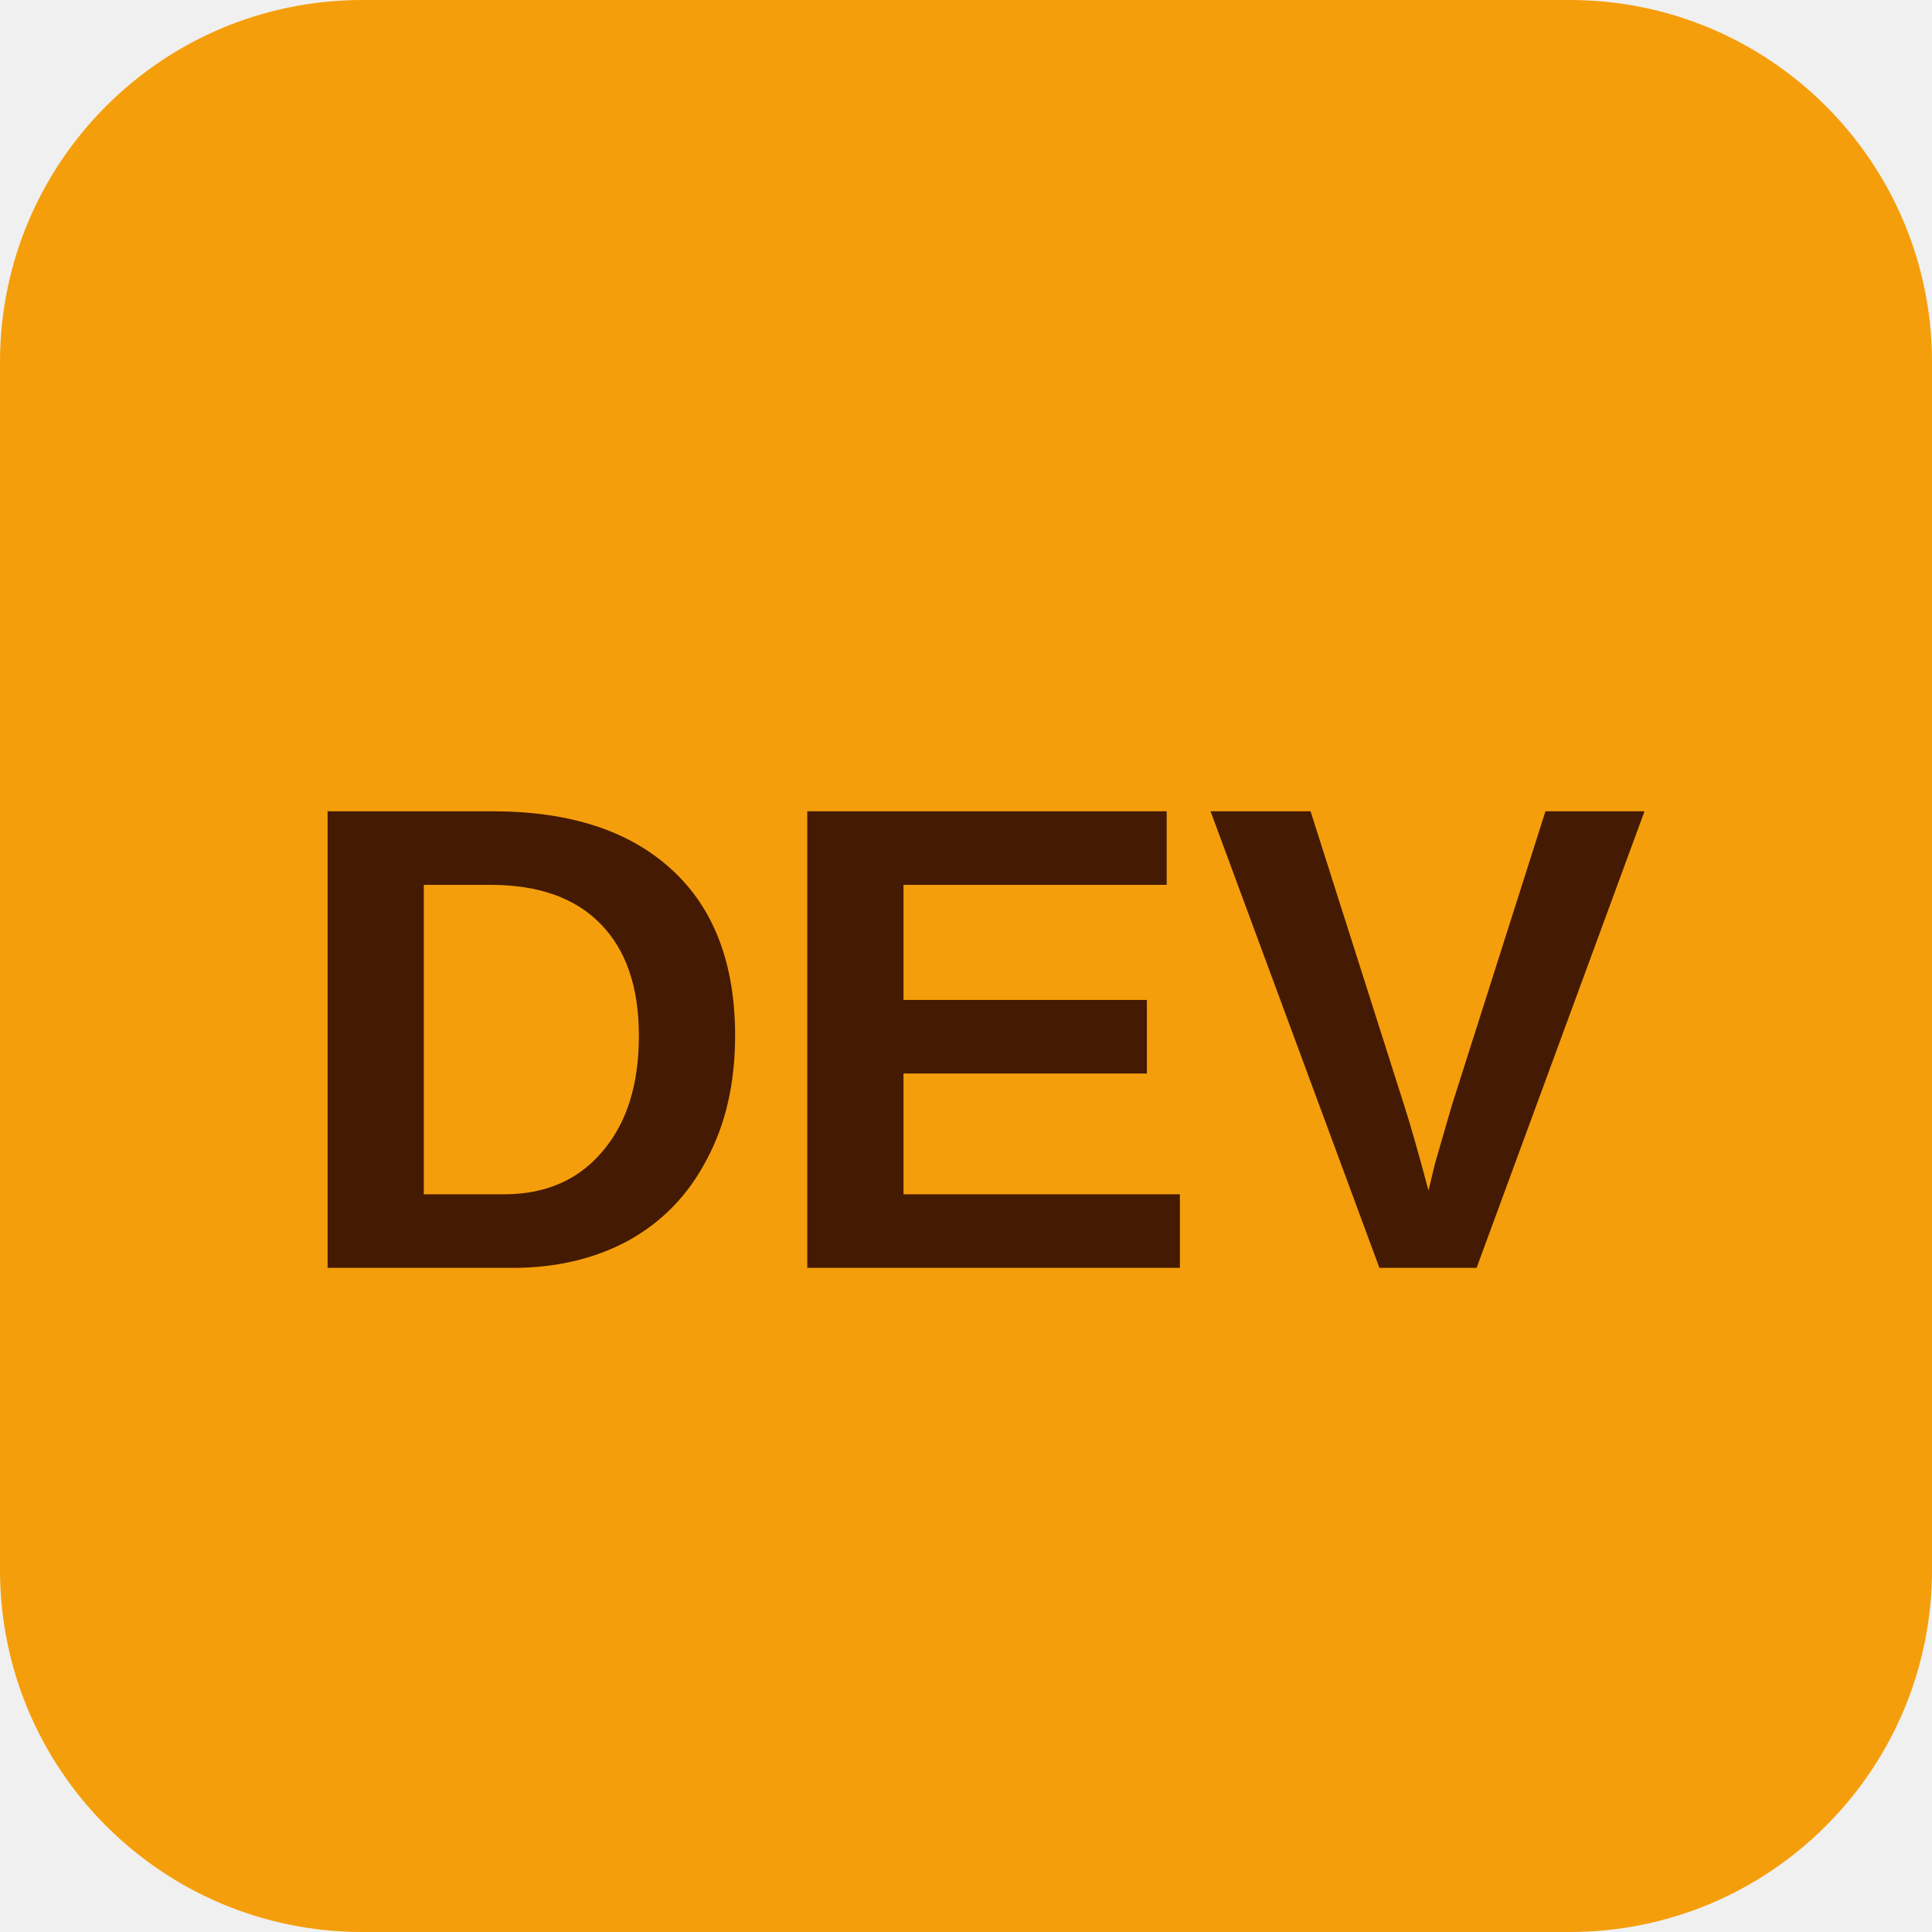
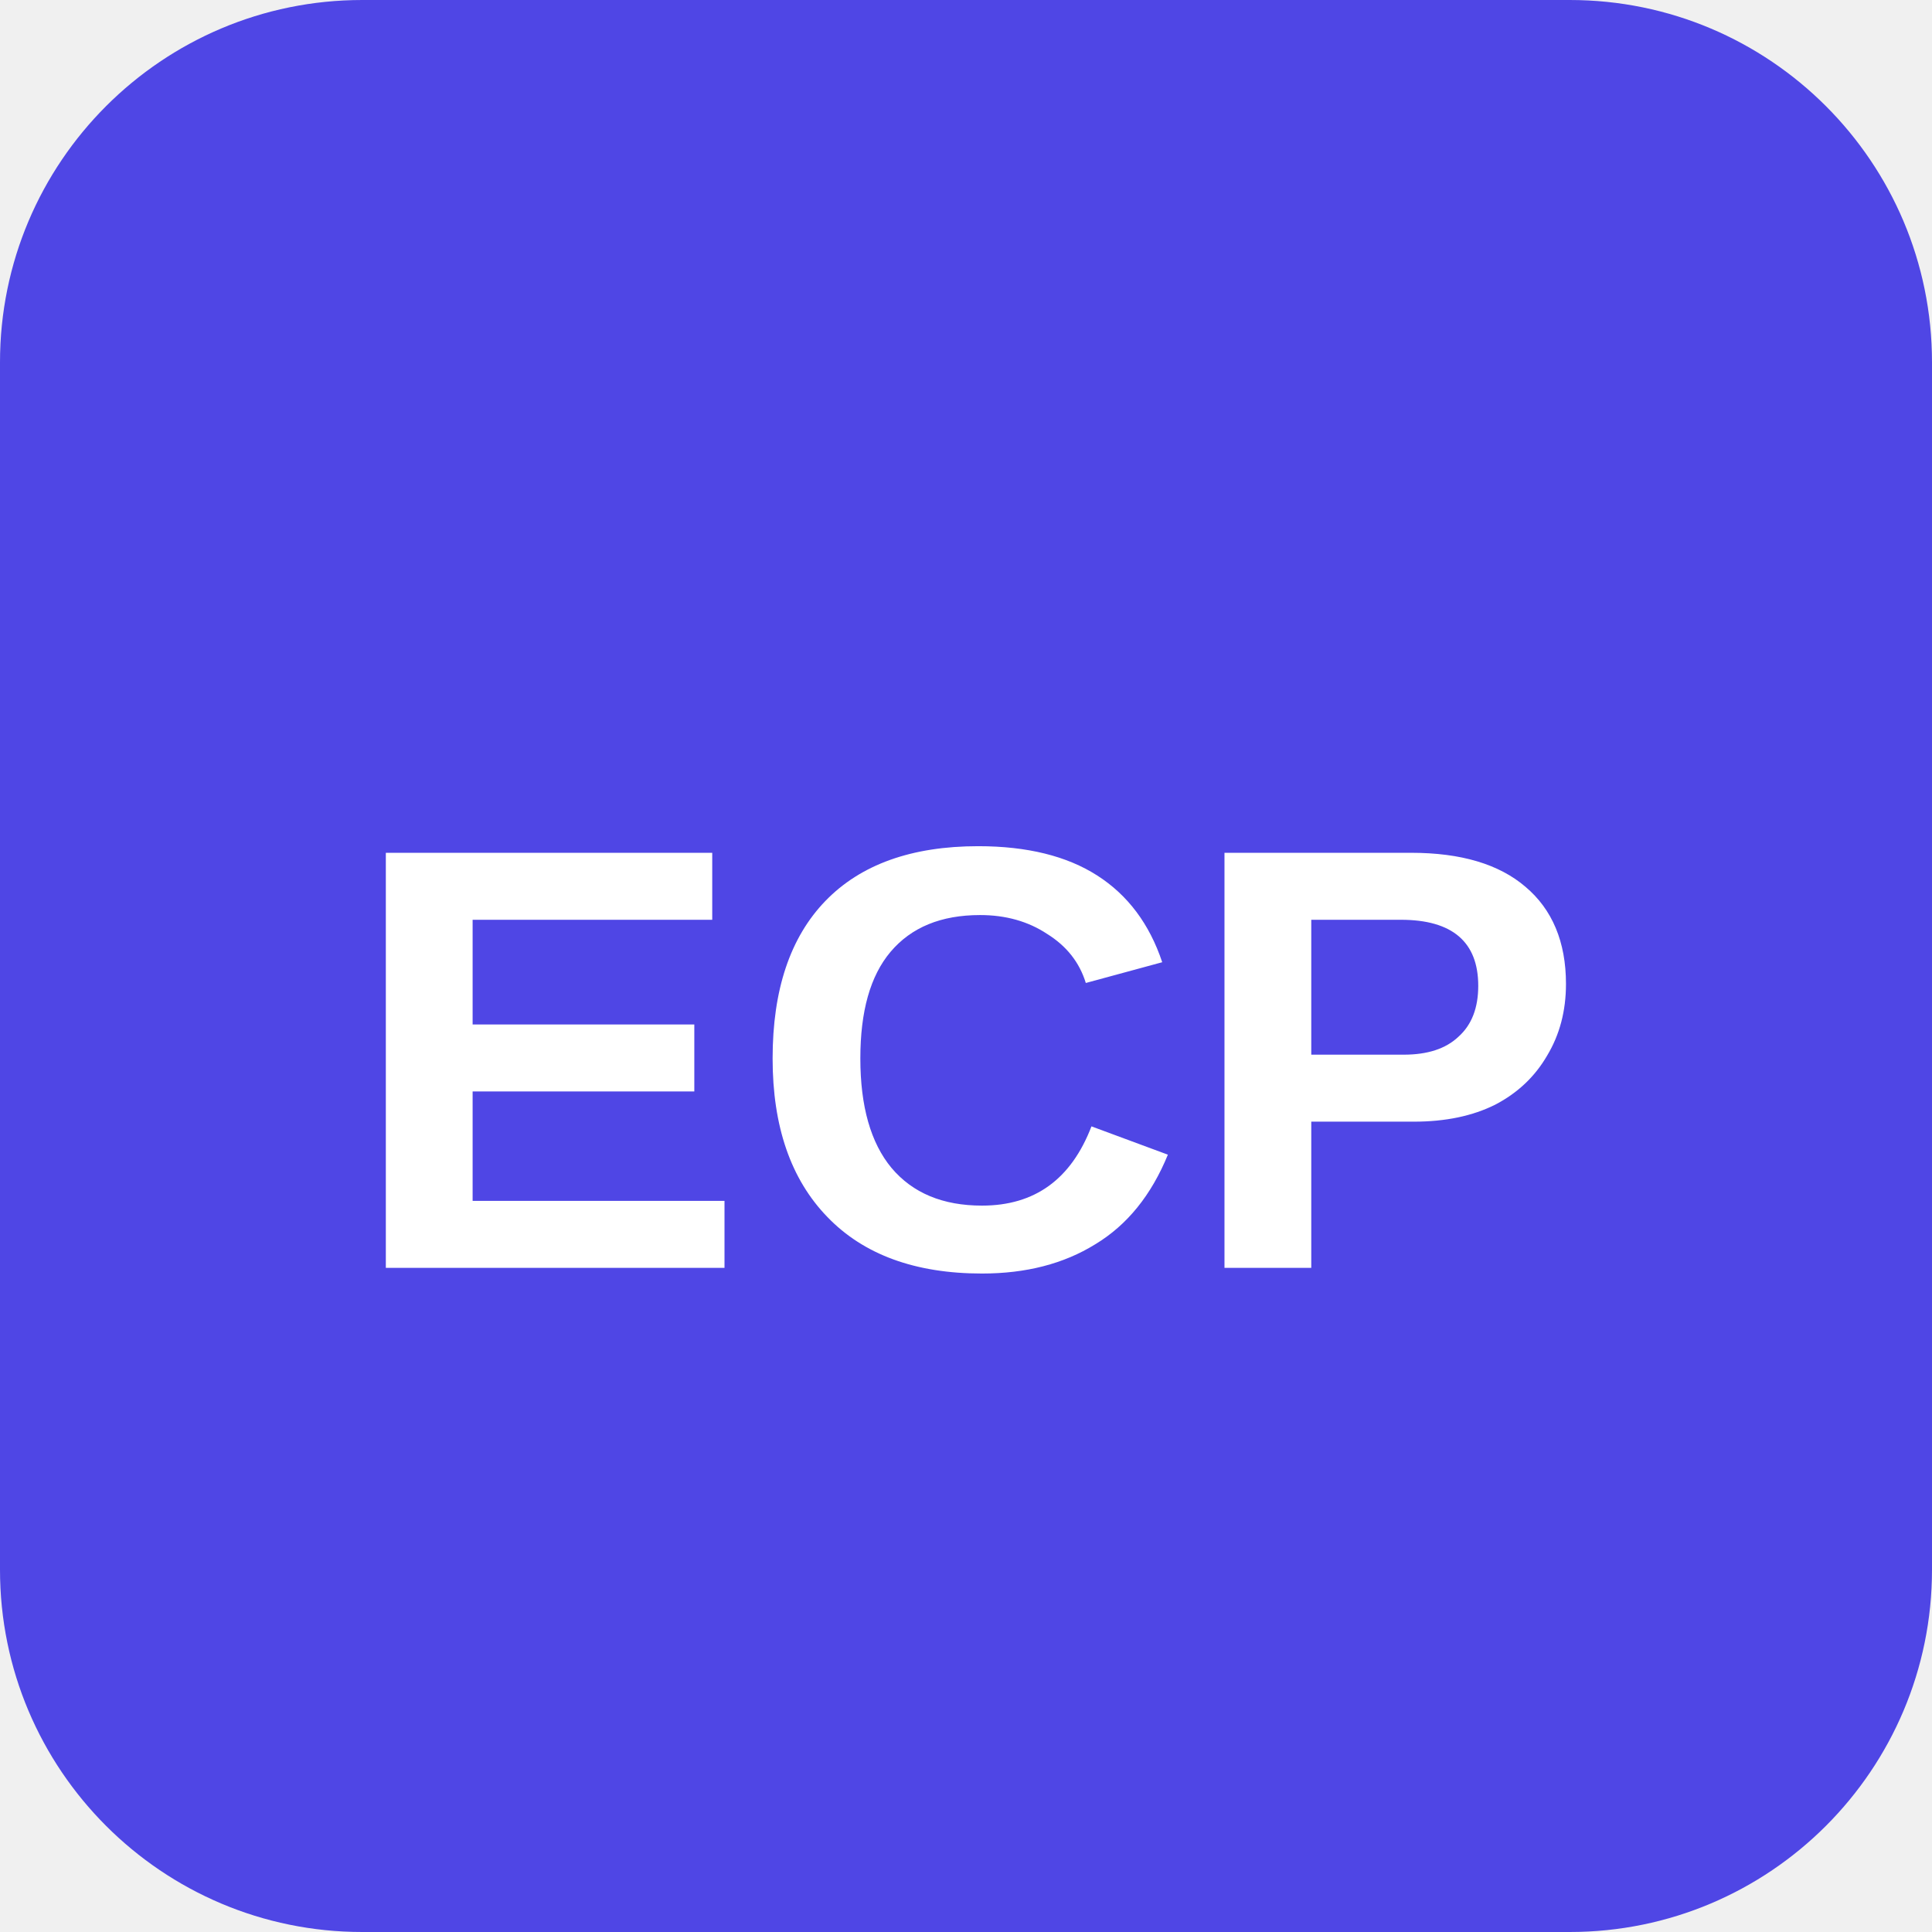
<svg xmlns="http://www.w3.org/2000/svg" width="32" height="32" viewBox="0 0 32 32">
-   <rect width="32" height="32" rx="6" fill="#f59e0b" />
-   <text x="16" y="21" font-family="Arial, Helvetica, sans-serif" font-size="11" font-weight="900" fill="#451a03" text-anchor="middle">DEV</text>
+   <rect width="32" height="32" rx="6" fill="#4f46e5" />
+   <text x="16" y="21" font-family="Arial, Helvetica, sans-serif" font-size="10" font-weight="900" fill="#ffffff" text-anchor="middle">ECP</text>
</svg>
